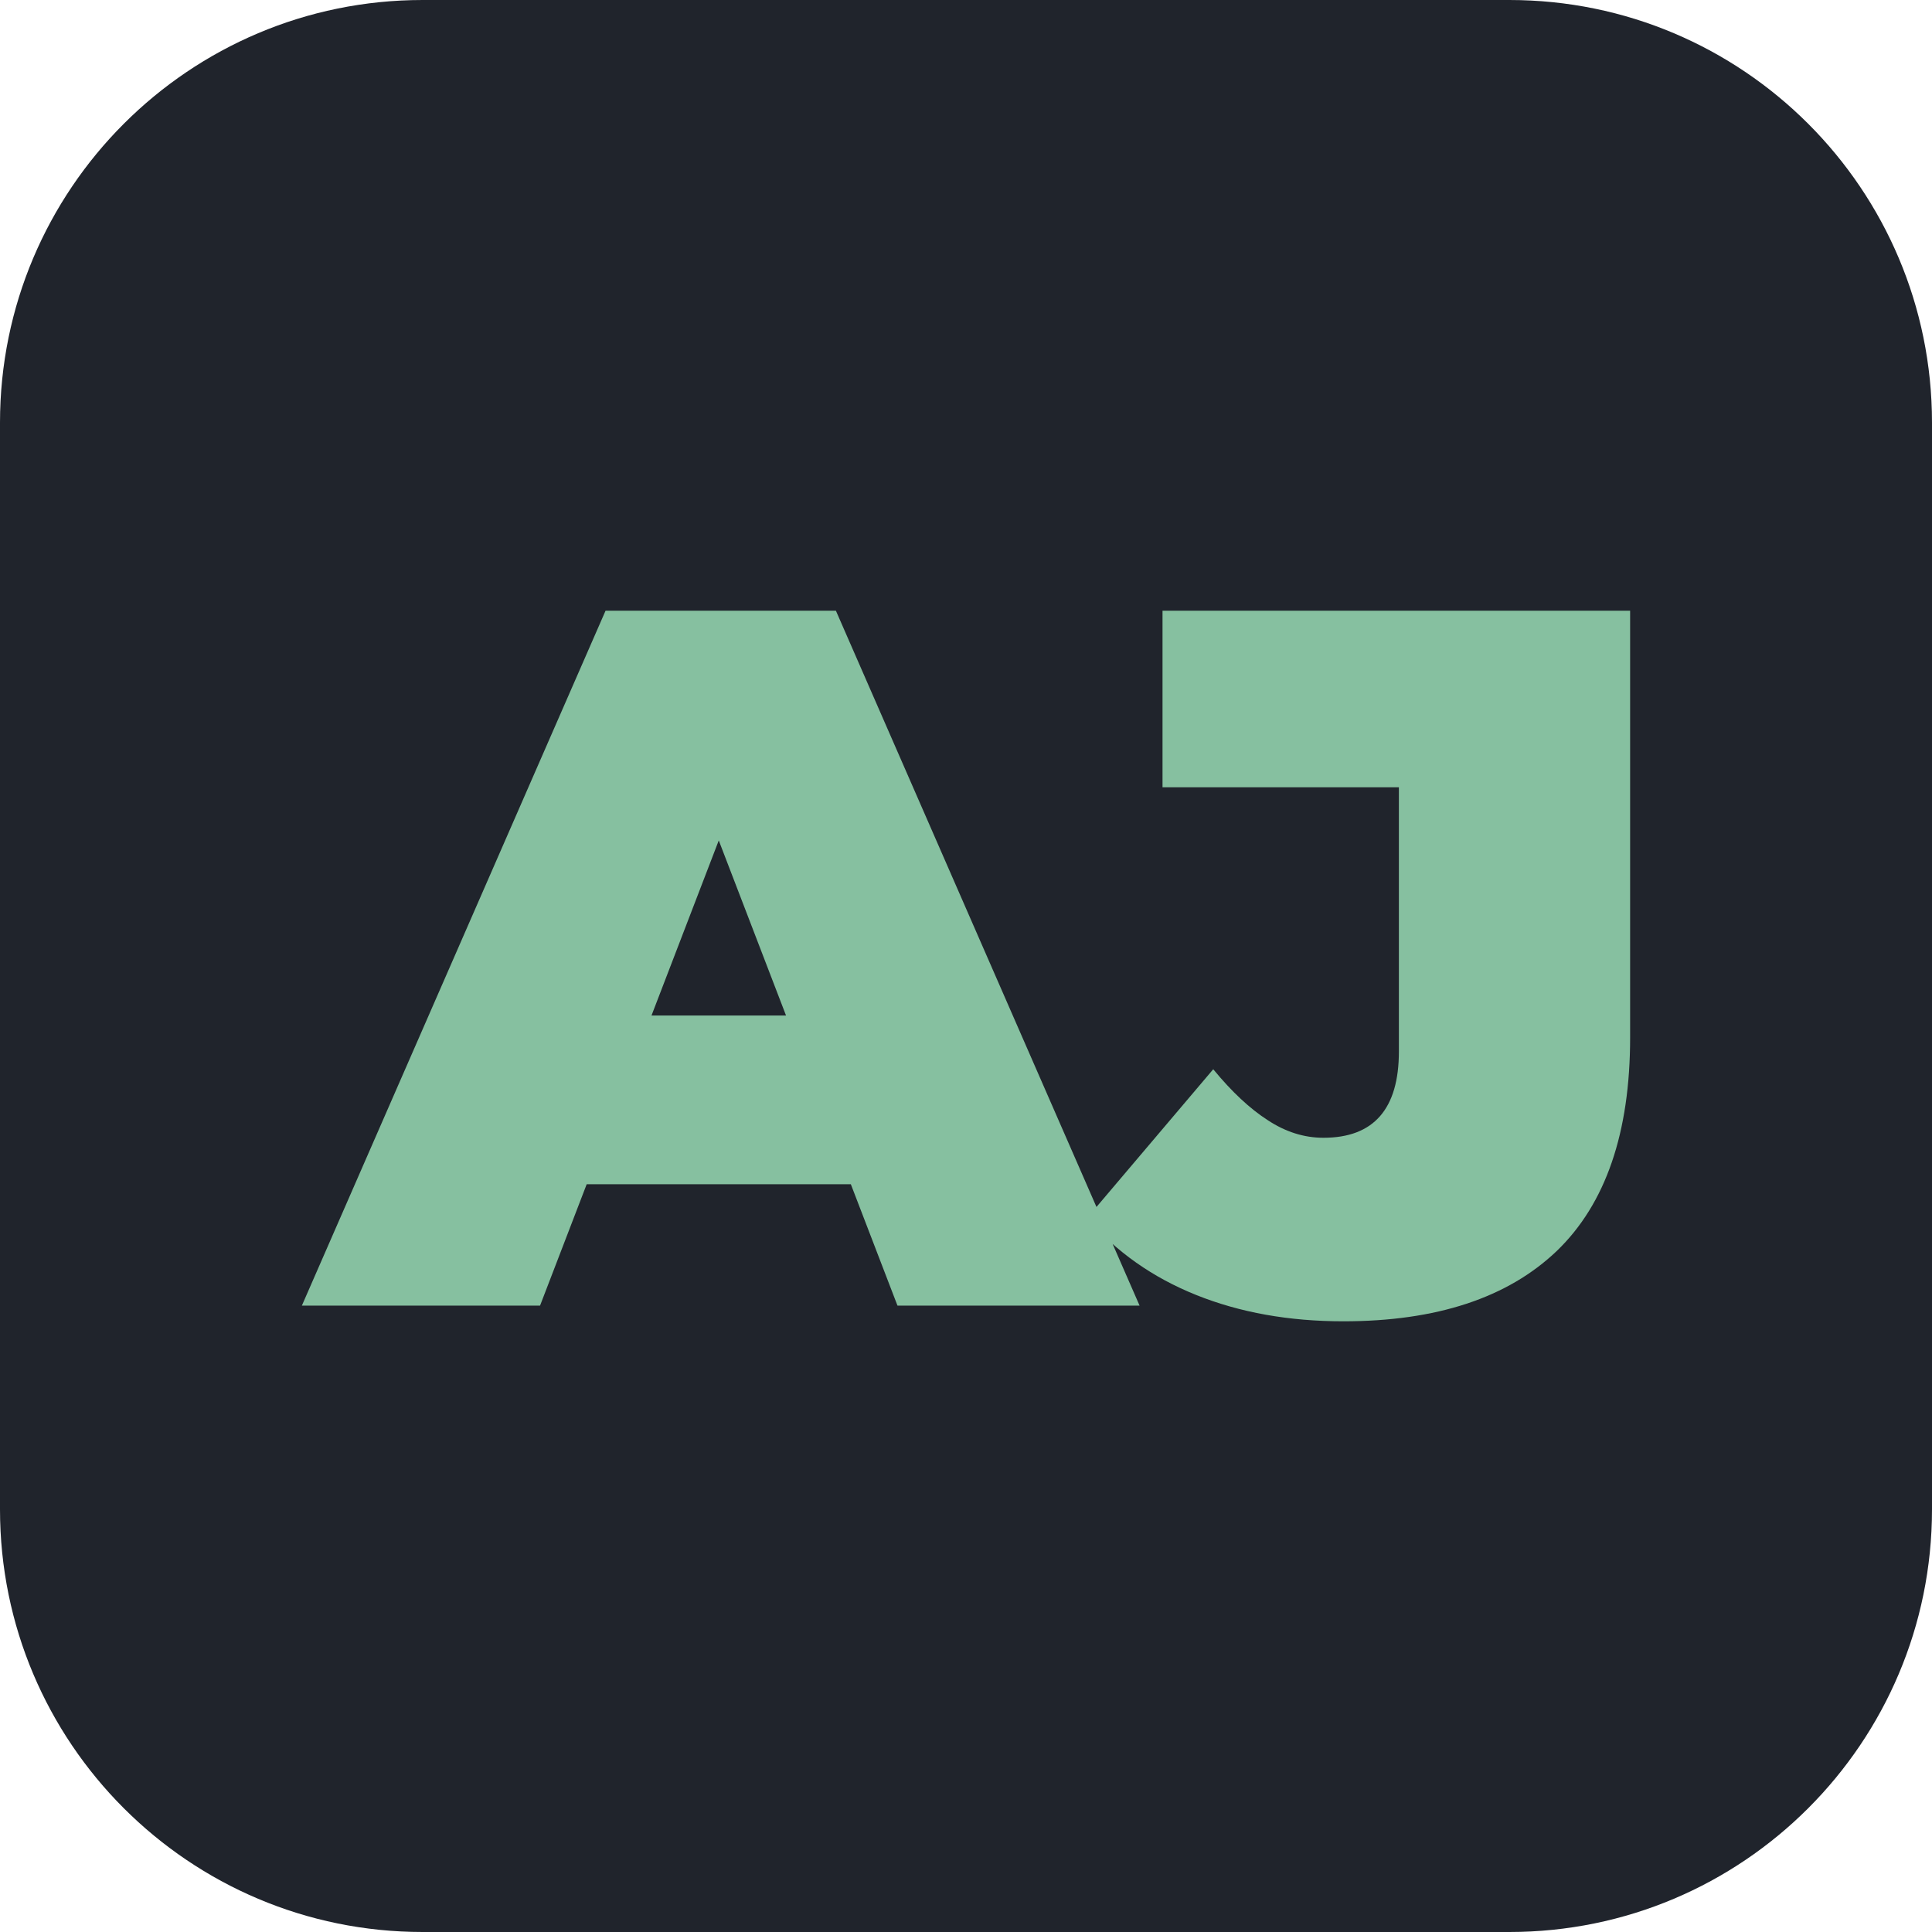
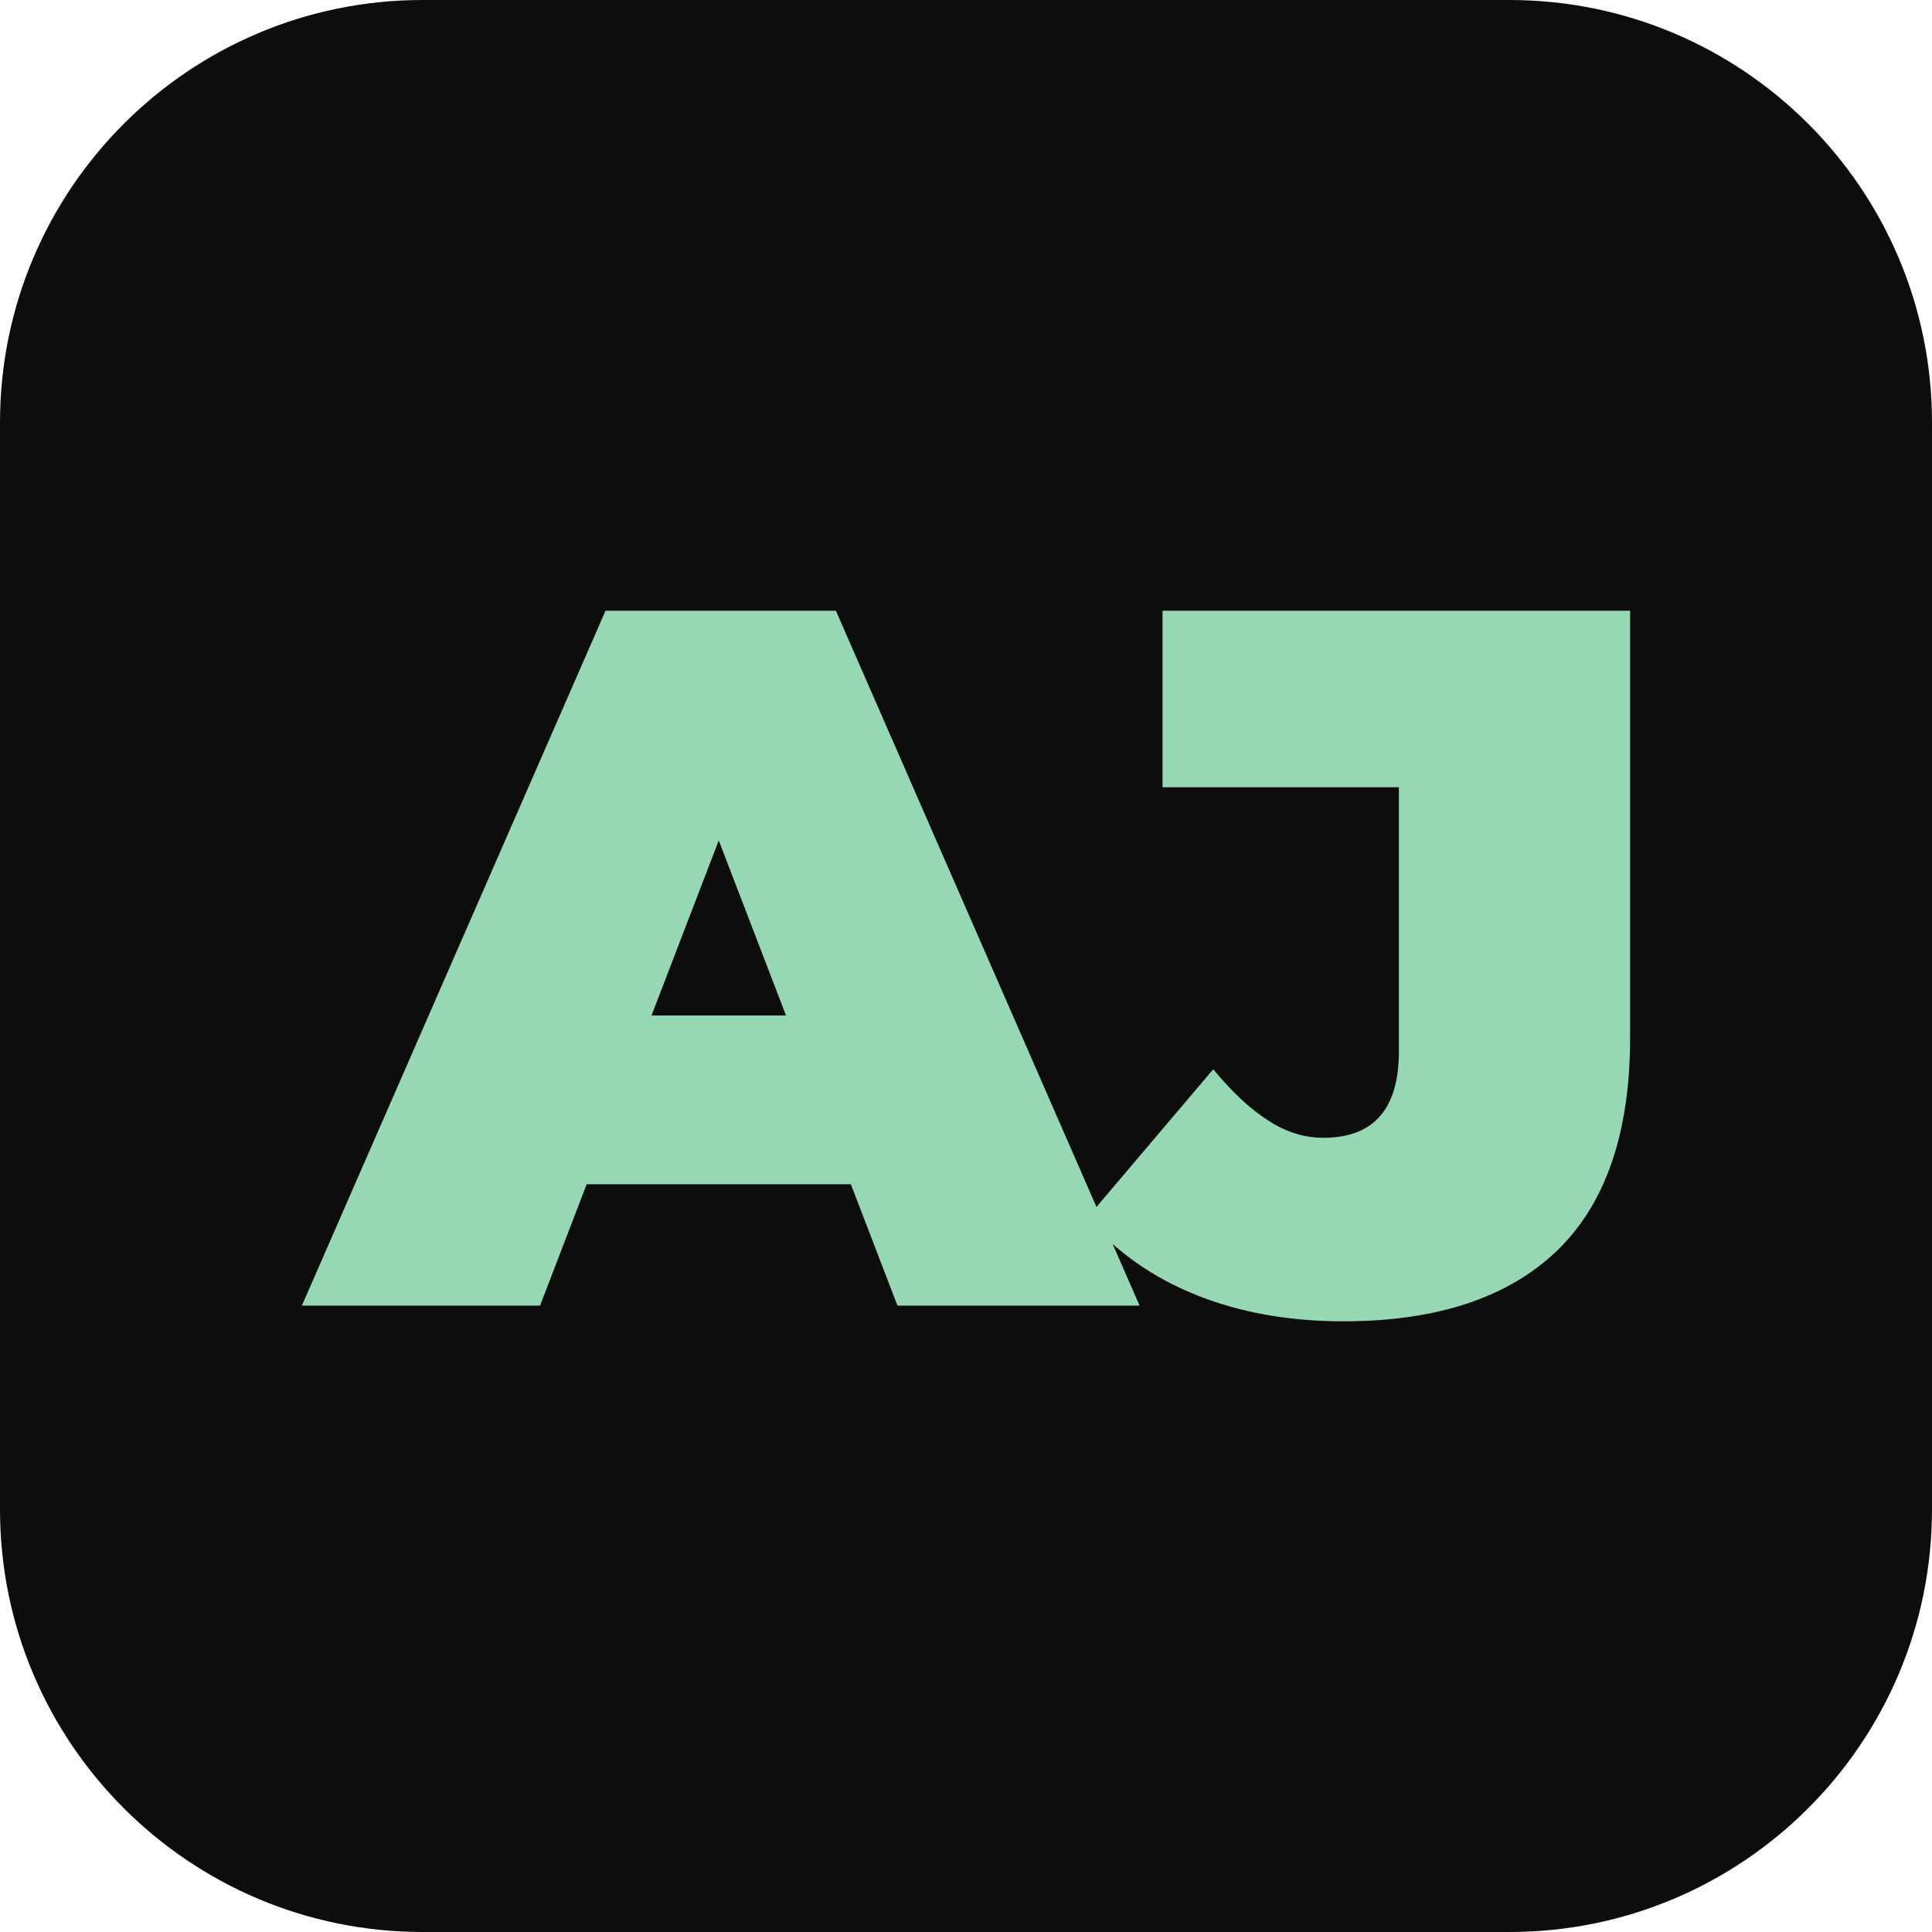
<svg xmlns="http://www.w3.org/2000/svg" viewBox="0 0 64 64">
-   <rect width="64" height="64" rx="14" fill="#20242C" />
-   <path fill="#86C0A0" d="M10 43.25 20.06 20.23H27.69L37.75 43.25H29.73L22.3 23.91H25.32L17.89 43.25ZM15.99 39.23 17.96 33.64H28.55L30.52 39.23ZM44.5 43.77Q41.8 43.77 39.63 42.9Q37.46 42.03 36.01 40.35L40.19 35.42Q41.11 36.54 42 37.11Q42.88 37.69 43.84 37.69Q46.34 37.69 46.34 34.83V26.08H38.51V20.23H54V34.37Q54 39.1 51.57 41.44Q49.13 43.77 44.5 43.77Z" />
+   <rect width="64" height="64" rx="14" fill="#0D0D0D" />
+   <path fill="#97D8B4" d="M10 43.25 20.06 20.23H27.69L37.75 43.25H29.73L22.3 23.91H25.32L17.89 43.25ZM15.99 39.23 17.96 33.64H28.55L30.52 39.23ZM44.5 43.77Q41.8 43.77 39.63 42.9Q37.46 42.03 36.01 40.35L40.19 35.42Q41.11 36.54 42 37.11Q42.88 37.69 43.84 37.69Q46.34 37.69 46.34 34.83V26.08H38.51V20.23H54V34.37Q54 39.1 51.57 41.44Q49.13 43.77 44.5 43.77Z" />
</svg>
